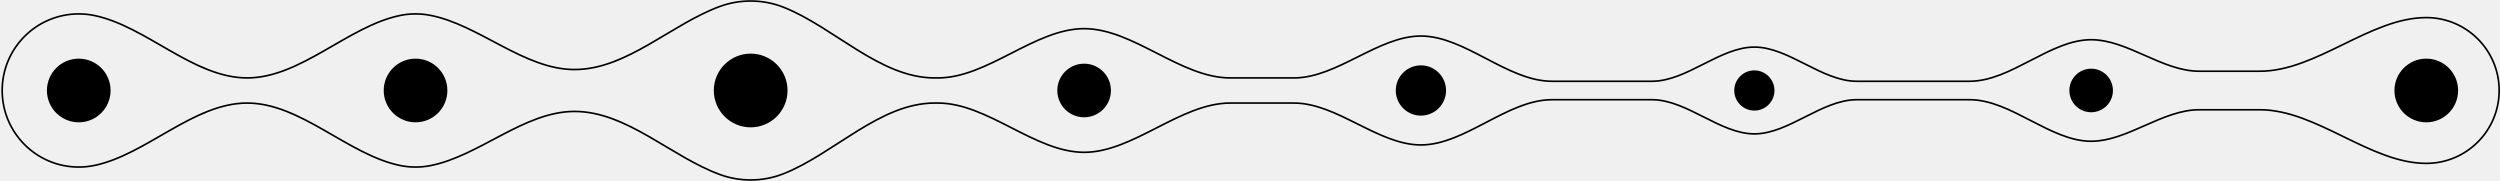
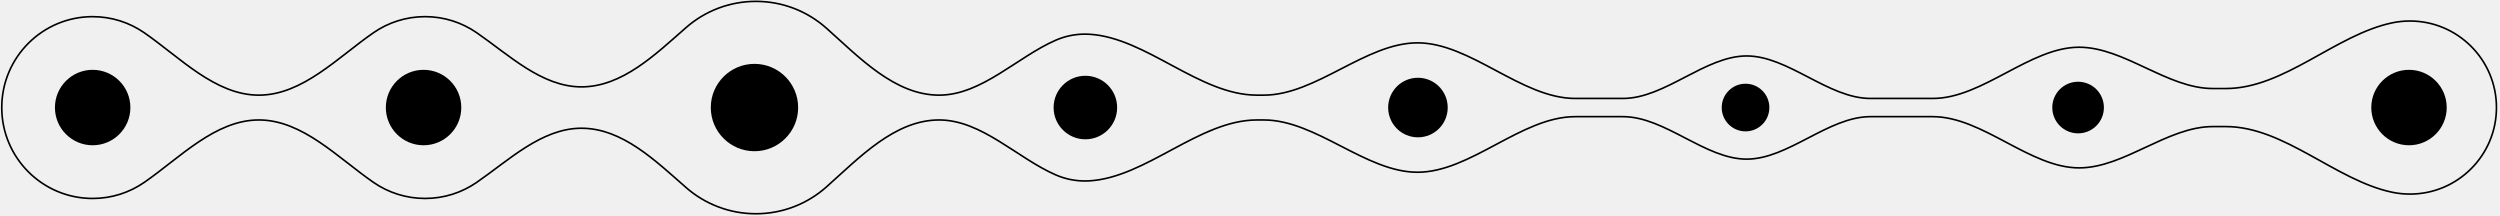
- <svg xmlns="http://www.w3.org/2000/svg" width="1492" height="108" viewBox="0 0 1492 108" fill="none">
+ <svg xmlns="http://www.w3.org/2000/svg" width="1511" height="130" viewBox="0 0 1511 130" fill="none">
  <mask id="path-1-inside-1_4906_5212" fill="white">
-     <path d="M448 0.102C454.971 0.102 461.633 1.425 467.748 3.834C497.916 15.719 525.313 46.002 557.738 46.002H559.769C589.359 46.002 617.41 16.6 647 16.6V16.6V16.6C676.59 16.6 704.641 46.002 734.231 46.002H772.218C797.931 46.002 822.287 21 848 21V21V21C874.537 21 899.724 48.002 926.261 48.002H985.863C1006.6 48.002 1026.26 27.6 1047 27.6V27.6V27.6C1067.74 27.6 1087.4 48.002 1108.14 48.002H1175.44C1200.05 48.002 1223.39 23.2 1248 23.2V23.2V23.2C1269.86 23.2 1290.58 42.002 1312.44 42.002H1348.69C1382.39 42.002 1414.3 10 1448 10V10C1472.3 10 1492 29.7 1492 54C1492 78.3 1472.3 98 1448 98V98C1414.3 98 1382.39 66.002 1348.69 66.002H1312.43C1290.57 66.002 1269.86 84.8 1248 84.8V84.8V84.8C1223.39 84.8 1200.05 60.002 1175.45 60.002H1108.13C1087.39 60.002 1067.74 80.4 1047 80.4V80.4V80.4C1026.26 80.4 1006.61 60.002 985.868 60.002H926.258C899.722 60.002 874.536 87 848 87V87V87C822.289 87 797.934 62.002 772.223 62.002H734.226C704.637 62.002 676.589 91.4 647 91.4V91.4V91.4C617.411 91.4 589.363 62.002 559.774 62.002H557.741C525.315 62.002 497.915 92.287 467.745 104.171C461.63 106.579 454.97 107.902 448 107.902C441.545 107.902 435.355 106.768 429.618 104.687C400.466 94.111 373.898 67.002 342.888 67.002V67.002C312.929 67.002 286.218 93.689 256.803 99.365C253.953 99.914 251.01 100.202 248 100.202C244.751 100.202 241.581 99.867 238.522 99.229C207.399 92.739 179.292 62.002 147.5 62.002V62.002C115.708 62.002 87.601 92.739 56.478 99.229C53.419 99.867 50.249 100.202 47 100.202C21.484 100.202 0.8 79.517 0.8 54.002C0.8 28.486 21.484 7.802 47 7.802C50.249 7.802 53.419 8.137 56.478 8.775C87.601 15.265 115.708 46.002 147.5 46.002V46.002C179.292 46.002 207.399 15.265 238.522 8.775C241.581 8.137 244.751 7.802 248 7.802C251.01 7.802 253.953 8.09 256.803 8.639C286.218 14.315 312.929 41.002 342.888 41.002V41.002C373.898 41.002 400.466 13.893 429.618 3.317C435.355 1.236 441.545 0.102 448 0.102Z" />
+     <path d="M456.866 0.328C473.358 0.328 488.407 6.504 499.83 16.67C519.696 34.351 541.013 57.008 567.608 57.008C593.101 57.008 614.537 34.022 637.907 23.839C643.391 21.45 649.445 20.125 655.808 20.125C656.723 20.125 657.632 20.152 658.534 20.206C693.043 22.276 725.121 57.008 759.692 57.008H763.815C795.337 57.008 825.229 25.398 856.751 25.398C889.058 25.399 919.766 59.008 952.073 59.008H980.86C1006.24 59.008 1030.31 33.32 1055.69 33.32C1081.07 33.32 1105.15 59.008 1130.52 59.008H1168.15C1198.14 59.008 1226.64 28.047 1256.63 28.047C1284.05 28.047 1310.01 53.008 1337.42 53.008H1345.36C1380.37 53.008 1411.36 20.575 1445.62 13.342C1449.16 12.596 1452.82 12.203 1456.58 12.203C1485.73 12.203 1509.36 35.842 1509.36 65.003C1509.36 94.164 1485.73 117.803 1456.58 117.803C1452.82 117.803 1449.16 117.411 1445.63 116.666C1411.37 109.438 1380.38 77.008 1345.36 77.008H1337.42C1310 77.008 1284.05 101.967 1256.63 101.967C1226.64 101.967 1198.15 71.008 1168.15 71.008H1130.51C1105.13 71.008 1081.06 96.681 1055.69 96.681C1030.32 96.68 1006.25 71.008 980.878 71.008H952.052C919.751 71.008 889.051 104.598 856.751 104.599C825.236 104.599 795.352 73.008 763.838 73.008H759.704C725.125 73.008 693.034 107.749 658.515 109.804C657.62 109.858 656.717 109.885 655.808 109.885C649.446 109.885 643.393 108.56 637.91 106.172C614.539 95.991 593.104 73.008 567.612 73.008C541.015 73.008 519.696 95.667 499.827 113.349C488.405 123.513 473.357 129.688 456.866 129.688C440.581 129.688 425.702 123.666 414.334 113.727C395.896 97.608 375.92 78.008 351.43 78.008C327.608 78.008 307.915 97.219 288.287 110.718C279.369 116.852 268.566 120.442 256.925 120.442C245.251 120.442 234.421 116.832 225.489 110.668C203.937 95.793 182.645 73.008 156.458 73.008C130.269 73.008 108.975 95.799 87.421 110.675C78.488 116.84 67.657 120.45 55.983 120.45C25.374 120.45 0.56 95.629 0.56 65.011C0.56 34.392 25.374 9.57 55.983 9.57C67.658 9.57 78.49 13.181 87.423 19.347C108.973 34.222 130.265 57.008 156.45 57.008C182.639 57.008 203.932 34.217 225.485 19.34C234.418 13.174 245.25 9.562 256.925 9.562C268.569 9.562 279.374 13.154 288.293 19.291C307.92 32.793 327.612 52.008 351.435 52.008C375.923 52.008 395.896 32.411 414.33 16.292C425.699 6.351 440.58 0.328 456.866 0.328Z" />
  </mask>
-   <path d="M448 0.102L448 -0.898L448 -0.898L448 0.102ZM448 107.902L448 108.902H448V107.902ZM248 100.202L248 101.202H248V100.202ZM47 100.202L47 101.202H47V100.202ZM0.8 54.002L-0.2 54.002V54.002H0.8ZM47 7.802L47 6.802H47L47 7.802ZM248 7.802L248 6.802L248 6.802L248 7.802ZM56.478 8.775L56.682 7.796L56.478 8.775ZM467.745 104.171L467.378 103.241L467.745 104.171ZM448 0.102V1.102C454.843 1.102 461.381 2.401 467.381 4.765L467.748 3.834L468.115 2.904C461.884 0.449 455.098 -0.898 448 -0.898V0.102ZM557.738 46.002V47.002H559.769V46.002V45.002H557.738V46.002ZM734.231 46.002V47.002H772.218V46.002V45.002H734.231V46.002ZM926.261 48.002V49.002H985.863V48.002V47.002H926.261V48.002ZM1108.14 48.002V49.002H1175.44V48.002V47.002H1108.14V48.002ZM1312.44 42.002V43.002H1348.69V42.002V41.002H1312.44V42.002ZM1448 10V11C1471.75 11 1491 30.252 1491 54H1492H1493C1493 29.147 1472.85 9 1448 9V10ZM1492 54H1491C1491 77.748 1471.75 97 1448 97V98V99C1472.85 99 1493 78.853 1493 54H1492ZM1348.69 66.002V65.002H1312.43V66.002V67.002H1348.69V66.002ZM1175.45 60.002V59.002H1108.13V60.002V61.002H1175.45V60.002ZM985.868 60.002V59.002H926.258V60.002V61.002H985.868V60.002ZM772.223 62.002V61.002H734.226V62.002V63.002H772.223V62.002ZM559.774 62.002V61.002H557.741V62.002V63.002H559.774V62.002ZM467.745 104.171L467.378 103.241C461.379 105.604 454.842 106.902 448 106.902V107.902V108.902C455.097 108.902 461.882 107.555 468.111 105.101L467.745 104.171ZM448 107.902L448 106.902C441.663 106.902 435.588 105.788 429.959 103.747L429.618 104.687L429.277 105.627C435.121 107.747 441.427 108.902 448 108.902L448 107.902ZM256.803 99.365L256.613 98.383C253.826 98.92 250.946 99.202 248 99.202V100.202V101.202C251.074 101.202 254.08 100.908 256.992 100.346L256.803 99.365ZM248 100.202L248 99.202C244.82 99.202 241.718 98.874 238.726 98.25L238.522 99.229L238.318 100.208C241.444 100.86 244.682 101.202 248 101.202L248 100.202ZM56.478 99.229L56.274 98.25C53.282 98.874 50.18 99.202 47 99.202V100.202V101.202C50.318 101.202 53.556 100.86 56.682 100.208L56.478 99.229ZM47 100.202L47 99.202C22.037 99.202 1.8 78.965 1.8 54.002H0.8H-0.2C-0.2 80.07 20.932 101.202 47 101.202L47 100.202ZM0.8 54.002L1.8 54.002C1.8 29.039 22.037 8.802 47 8.802L47 7.802L47 6.802C20.932 6.802 -0.2 27.934 -0.2 54.002L0.8 54.002ZM47 7.802V8.802C50.18 8.802 53.282 9.13 56.274 9.754L56.478 8.775L56.682 7.796C53.556 7.144 50.318 6.802 47 6.802V7.802ZM238.522 8.775L238.726 9.754C241.718 9.13 244.82 8.802 248 8.802L248 7.802L248 6.802C244.682 6.802 241.444 7.144 238.318 7.796L238.522 8.775ZM248 7.802V8.802C250.946 8.802 253.826 9.084 256.613 9.621L256.803 8.639L256.992 7.658C254.08 7.096 251.074 6.802 248 6.802V7.802ZM429.618 3.317L429.959 4.257C435.588 2.216 441.663 1.102 448 1.102L448 0.102L448 -0.898C441.427 -0.898 435.121 0.257 429.277 2.377L429.618 3.317ZM342.888 41.002V42.002C358.675 42.002 373.267 35.102 387.446 26.993C401.704 18.84 415.491 9.506 429.959 4.257L429.618 3.317L429.277 2.377C414.594 7.704 400.521 17.212 386.454 25.257C372.308 33.347 358.111 40.002 342.888 40.002V41.002ZM256.803 8.639L256.613 9.621C271.139 12.424 285.008 20.417 299.178 27.835C313.265 35.21 327.634 42.002 342.888 42.002V41.002V40.002C328.183 40.002 314.217 33.45 300.105 26.063C286.076 18.718 271.882 10.53 256.992 7.658L256.803 8.639ZM147.5 46.002V47.002C163.694 47.002 178.883 39.177 193.757 30.691C208.723 22.152 223.36 12.958 238.726 9.754L238.522 8.775L238.318 7.796C222.561 11.082 207.583 20.501 192.766 28.953C177.859 37.459 163.098 45.002 147.5 45.002V46.002ZM56.478 8.775L56.274 9.754C71.64 12.958 86.277 22.152 101.243 30.691C116.117 39.177 131.306 47.002 147.5 47.002V46.002V45.002C131.902 45.002 117.141 37.459 102.234 28.953C87.417 20.501 72.439 11.082 56.682 7.796L56.478 8.775ZM147.5 62.002V61.002C131.306 61.002 116.117 68.827 101.243 77.313C86.277 85.851 71.64 95.046 56.274 98.25L56.478 99.229L56.682 100.208C72.439 96.922 87.417 87.503 102.234 79.05C117.141 70.545 131.902 63.002 147.5 63.002V62.002ZM1108.13 60.002V59.002C1097.48 59.002 1087.16 64.237 1077.11 69.308C1066.96 74.436 1057.09 79.4 1047 79.4L1047 80.4L1047 81.4C1057.65 81.4 1067.97 76.166 1078.02 71.094C1088.17 65.967 1098.05 61.002 1108.13 61.002V60.002ZM1248 84.8V83.8C1235.99 83.8 1224.23 77.741 1212.18 71.513C1200.25 65.343 1188.04 59.002 1175.45 59.002V60.002V61.002C1187.46 61.002 1199.22 67.06 1211.26 73.289C1223.19 79.459 1235.41 85.8 1248 85.8V84.8ZM1312.43 66.002V65.002C1301.25 65.002 1290.41 69.806 1279.81 74.486C1269.12 79.206 1258.68 83.8 1248 83.8L1248 84.8L1248 85.8C1259.18 85.8 1270.02 80.995 1280.62 76.316C1291.31 71.596 1301.75 67.002 1312.43 67.002V66.002ZM1348.69 42.002V43.002C1365.81 43.002 1382.43 34.875 1398.78 26.9C1415.24 18.874 1431.42 11 1448 11V10V9C1430.87 9 1414.26 17.127 1397.9 25.102C1381.45 33.128 1365.26 41.002 1348.69 41.002V42.002ZM342.888 67.002V66.002C327.634 66.002 313.265 72.794 299.178 80.169C285.008 87.587 271.139 95.58 256.613 98.383L256.803 99.365L256.992 100.346C271.882 97.474 286.076 89.286 300.105 81.941C314.217 74.553 328.183 68.002 342.888 68.002V67.002ZM1175.44 48.002V49.002C1188.03 49.002 1200.25 42.66 1212.18 36.489C1224.22 30.259 1235.99 24.2 1248 24.2V23.2V22.2C1235.41 22.2 1223.19 28.542 1211.26 34.713C1199.22 40.943 1187.45 47.002 1175.44 47.002V48.002ZM429.618 104.687L429.959 103.747C415.491 98.498 401.704 89.164 387.446 81.01C373.267 72.901 358.675 66.002 342.888 66.002V67.002V68.002C358.111 68.002 372.308 74.657 386.454 82.747C400.521 90.791 414.594 100.3 429.277 105.627L429.618 104.687ZM1047 27.6L1047 28.6C1057.09 28.6 1066.96 33.565 1077.12 38.693C1087.16 43.766 1097.48 49.002 1108.14 49.002V48.002V47.002C1098.05 47.002 1088.17 42.036 1078.02 36.908C1067.97 31.835 1057.65 26.6 1047 26.6L1047 27.6ZM557.741 62.002V61.002C541.227 61.002 526.062 68.713 511.372 77.779C496.598 86.897 482.353 97.342 467.378 103.241L467.745 104.171L468.111 105.101C483.307 99.116 497.847 88.476 512.422 79.481C527.081 70.434 541.83 63.002 557.741 63.002V62.002ZM985.863 48.002V49.002C996.517 49.002 1006.84 43.766 1016.88 38.693C1027.04 33.565 1036.91 28.6 1047 28.6V27.6V26.6C1036.35 26.6 1026.03 31.835 1015.98 36.908C1005.83 42.036 995.951 47.002 985.863 47.002V48.002ZM734.226 62.002V61.002C719.146 61.002 704.512 68.489 690.159 75.81C675.694 83.188 661.508 90.4 647 90.4L647 91.4L647 92.4C662.08 92.4 676.714 84.913 691.067 77.592C705.532 70.214 719.717 63.002 734.226 63.002V62.002ZM772.218 46.002V47.002C785.354 47.002 798.092 40.619 810.556 34.396C823.127 28.118 835.424 22 848 22V21V20C834.863 20 822.126 26.383 809.662 32.606C797.091 38.884 784.794 45.002 772.218 45.002V46.002ZM848 87V86C835.425 86 823.128 79.883 810.558 73.606C798.095 67.384 785.359 61.002 772.223 61.002V62.002V63.002C784.798 63.002 797.094 69.119 809.665 75.396C822.127 81.618 834.864 88 848 88V87ZM647 16.6L647 17.6C661.509 17.6 675.695 24.813 690.161 32.192C704.516 39.514 719.15 47.002 734.231 47.002V46.002V45.002C719.722 45.002 705.536 37.789 691.07 30.41C676.715 23.088 662.081 15.6 647 15.6L647 16.6ZM1448 98V97C1431.42 97 1415.24 89.127 1398.78 81.102C1382.43 73.128 1365.82 65.002 1348.69 65.002V66.002V67.002C1365.27 67.002 1381.45 74.875 1397.91 82.9C1414.26 90.874 1430.88 99 1448 99V98ZM647 91.4V90.4C632.492 90.4 618.306 83.188 603.841 75.81C589.488 68.489 574.854 61.002 559.774 61.002V62.002V63.002C574.283 63.002 588.468 70.214 602.933 77.592C617.286 84.913 631.92 92.4 647 92.4V91.4ZM848 21V22C860.976 22 873.679 28.607 886.668 35.388C899.541 42.108 912.701 49.002 926.261 49.002V48.002V47.002C913.285 47.002 900.582 40.395 887.594 33.614C874.72 26.894 861.561 20 848 20V21ZM238.522 99.229L238.726 98.25C223.36 95.046 208.723 85.851 193.757 77.313C178.883 68.827 163.694 61.002 147.5 61.002V62.002V63.002C163.098 63.002 177.859 70.545 192.766 79.05C207.583 87.503 222.561 96.922 238.318 100.208L238.522 99.229ZM1248 23.2L1248 24.2C1258.68 24.2 1269.13 28.796 1279.82 33.516C1290.41 38.196 1301.26 43.002 1312.44 43.002V42.002V41.002C1301.76 41.002 1291.31 36.407 1280.62 31.686C1270.02 27.006 1259.18 22.2 1248 22.2L1248 23.2ZM926.258 60.002V59.002C912.698 59.002 899.539 65.895 886.666 72.615C873.678 79.394 860.976 86 848 86V87V88C861.56 88 874.719 81.107 887.592 74.388C900.58 67.608 913.282 61.002 926.258 61.002V60.002ZM559.769 46.002V47.002C574.85 47.002 589.484 39.514 603.839 32.192C618.305 24.813 632.491 17.6 647 17.6V16.6V15.6C631.919 15.6 617.285 23.088 602.93 30.41C588.464 37.789 574.278 45.002 559.769 45.002V46.002ZM1047 80.4V79.4C1036.91 79.4 1027.04 74.436 1016.89 69.308C1006.84 64.237 996.521 59.002 985.868 59.002V60.002V61.002C995.955 61.002 1005.83 65.967 1015.98 71.094C1026.03 76.166 1036.35 81.4 1047 81.4V80.4ZM467.748 3.834L467.381 4.765C482.355 10.664 496.598 21.108 511.371 30.226C526.06 39.292 541.224 47.002 557.738 47.002V46.002V45.002C541.827 45.002 527.08 37.571 512.422 28.524C497.848 19.529 483.309 8.89 468.115 2.904L467.748 3.834Z" fill="black" mask="url(#path-1-inside-1_4906_5212)" />
-   <circle cx="47" cy="54" r="19" fill="black" />
-   <circle cx="647" cy="54" r="16" fill="black" />
-   <circle cx="1448" cy="54" r="19" fill="black" />
-   <circle cx="1248" cy="54" r="13" fill="black" />
-   <circle cx="1047" cy="54" r="12" fill="black" />
-   <circle cx="848" cy="54" r="15" fill="black" />
-   <circle cx="448" cy="54" r="22" fill="black" />
-   <circle cx="248" cy="54" r="19" fill="black" />
+   <path d="M456.866 0.328V-0.672V0.328ZM655.808 20.125V19.125V20.125ZM1456.58 12.203V11.203V12.203ZM1509.36 65.003H1510.36H1509.36ZM1456.58 117.803V118.803V117.803ZM655.808 109.885V110.885V109.885ZM456.866 129.688V130.688V129.688ZM256.925 120.442V121.442V120.442ZM55.983 120.45V121.45V120.45ZM0.56 65.011H-0.44V65.011L0.56 65.011ZM55.983 9.57V8.57V9.57ZM256.925 9.562V8.562V9.562ZM288.287 110.718L287.721 109.895L288.287 110.718ZM414.334 113.727L413.675 114.48L414.334 113.727ZM499.827 113.349L500.492 114.096L499.827 113.349ZM658.515 109.804L658.456 108.806L658.515 109.804ZM1445.63 116.666L1445.42 117.644L1445.63 116.666ZM637.91 106.172L637.511 107.089L637.91 106.172ZM637.907 23.839L637.508 22.923L637.907 23.839ZM499.83 16.67L500.494 15.923L499.83 16.67ZM456.866 0.328V1.328C473.104 1.328 487.919 7.408 499.165 17.417L499.83 16.67L500.494 15.923C488.896 5.6 473.612 -0.672 456.866 -0.672V0.328ZM637.907 23.839L638.307 24.756C643.667 22.421 649.585 21.125 655.808 21.125V20.125V19.125C649.305 19.125 643.115 20.48 637.508 22.923L637.907 23.839ZM655.808 20.125V21.125C656.703 21.125 657.592 21.152 658.475 21.205L658.534 20.206L658.594 19.208C657.672 19.153 656.743 19.125 655.808 19.125V20.125ZM759.692 57.008V58.008H763.815V57.008V56.008H759.692V57.008ZM952.073 59.008V60.008H980.86V59.008V58.008H952.073V59.008ZM1130.52 59.008V60.008H1168.15V59.008V58.008H1130.52V59.008ZM1337.42 53.008V54.008H1345.36V53.008V52.008H1337.42V53.008ZM1445.62 13.342L1445.83 14.32C1449.29 13.588 1452.89 13.203 1456.58 13.203V12.203V11.203C1452.75 11.203 1449.02 11.603 1445.41 12.363L1445.62 13.342ZM1456.58 12.203V13.203C1485.17 13.203 1508.36 36.394 1508.36 65.003H1509.36H1510.36C1510.36 35.29 1486.28 11.203 1456.58 11.203V12.203ZM1509.36 65.003H1508.36C1508.36 93.612 1485.17 116.803 1456.58 116.803V117.803V118.803C1486.28 118.803 1510.36 94.716 1510.36 65.003H1509.36ZM1456.58 117.803V116.803C1452.89 116.803 1449.3 116.418 1445.84 115.687L1445.63 116.666L1445.42 117.644C1449.02 118.404 1452.75 118.803 1456.58 118.803V117.803ZM1345.36 77.008V76.008H1337.42V77.008V78.008H1345.36V77.008ZM1168.15 71.008V70.008H1130.51V71.008V72.008H1168.15V71.008ZM980.878 71.008V70.008H952.052V71.008V72.008H980.878V71.008ZM763.838 73.008V72.008H759.704V73.008V74.008H763.838V73.008ZM658.515 109.804L658.456 108.806C657.58 108.858 656.697 108.885 655.808 108.885V109.885V110.885C656.737 110.885 657.659 110.857 658.575 110.803L658.515 109.804ZM655.808 109.885V108.885C649.586 108.885 643.669 107.59 638.309 105.255L637.91 106.172L637.511 107.089C643.117 109.531 649.306 110.885 655.808 110.885V109.885ZM499.827 113.349L499.163 112.602C487.917 122.61 473.102 128.688 456.866 128.688V129.688V130.688C473.611 130.688 488.894 124.417 500.492 114.096L499.827 113.349ZM456.866 129.688V128.688C440.832 128.688 426.185 122.76 414.992 112.974L414.334 113.727L413.675 114.48C425.219 124.572 440.33 130.688 456.866 130.688V129.688ZM288.287 110.718L287.721 109.895C278.964 115.917 268.357 119.442 256.925 119.442V120.442V121.442C268.775 121.442 279.774 117.787 288.854 111.542L288.287 110.718ZM256.925 120.442V119.442C245.461 119.442 234.828 115.898 226.057 109.845L225.489 110.668L224.921 111.491C234.015 117.767 245.042 121.442 256.925 121.442V120.442ZM87.421 110.675L86.853 109.852C78.082 115.905 67.448 119.45 55.983 119.45V120.45V121.45C67.867 121.45 78.895 117.774 87.989 111.498L87.421 110.675ZM55.983 120.45V119.45C25.926 119.45 1.56 95.077 1.56 65.011L0.56 65.011L-0.44 65.011C-0.44 96.181 24.821 121.45 55.983 121.45V120.45ZM0.56 65.011H1.56C1.56 34.944 25.926 10.57 55.983 10.57V9.57V8.57C24.821 8.57 -0.44 33.84 -0.44 65.011H0.56ZM55.983 9.57V10.57C67.449 10.57 78.083 14.116 86.855 20.17L87.423 19.347L87.991 18.524C78.896 12.246 67.867 8.57 55.983 8.57V9.57ZM225.485 19.34L226.053 20.163C234.824 14.108 245.459 10.562 256.925 10.562V9.562V8.562C245.04 8.562 234.011 12.239 224.917 18.517L225.485 19.34ZM256.925 9.562V10.562C268.36 10.562 278.968 14.089 287.726 20.114L288.293 19.291L288.86 18.467C279.779 12.219 268.777 8.562 256.925 8.562V9.562ZM414.33 16.292L414.988 17.045C426.182 7.257 440.831 1.328 456.866 1.328V0.328V-0.672C440.328 -0.672 425.216 5.445 413.672 15.539L414.33 16.292ZM351.435 52.008V53.008C363.955 53.008 375.265 47.997 385.708 41.026C396.136 34.066 405.806 25.074 414.988 17.045L414.33 16.292L413.672 15.539C404.419 23.63 394.886 32.495 384.597 39.363C374.323 46.22 363.403 51.008 351.435 51.008V52.008ZM288.293 19.291L287.726 20.114C292.613 23.477 297.502 27.192 302.493 30.902C307.473 34.604 312.546 38.292 317.759 41.56C328.18 48.093 339.25 53.008 351.435 53.008V52.008V51.008C339.797 51.008 329.11 46.316 318.822 39.865C313.681 36.642 308.661 32.995 303.686 29.297C298.72 25.606 293.786 21.856 288.86 18.467L288.293 19.291ZM156.45 57.008V58.008C169.84 58.008 181.912 52.181 193.262 44.584C198.941 40.783 204.468 36.518 209.902 32.291C215.346 28.056 220.693 23.863 226.053 20.163L225.485 19.34L224.917 18.517C219.5 22.256 214.103 26.49 208.674 30.713C203.236 34.943 197.762 39.166 192.15 42.922C180.918 50.439 169.25 56.008 156.45 56.008V57.008ZM87.423 19.347L86.855 20.17C92.214 23.869 97.56 28.062 103.003 32.296C108.437 36.523 113.964 40.786 119.642 44.587C130.992 52.182 143.063 58.008 156.45 58.008V57.008V56.008C143.652 56.008 131.985 50.441 120.754 42.925C115.143 39.169 109.669 34.947 104.231 30.718C98.803 26.496 93.407 22.263 87.991 18.524L87.423 19.347ZM156.458 73.008V72.008C143.069 72.008 130.996 77.835 119.645 85.432C113.966 89.233 108.439 93.497 103.004 97.724C97.56 101.959 92.213 106.152 86.853 109.852L87.421 110.675L87.989 111.498C93.406 107.759 98.804 103.525 104.232 99.303C109.671 95.073 115.146 90.85 120.758 87.094C131.99 79.576 143.659 74.008 156.458 74.008V73.008ZM1130.51 71.008V70.008C1117.53 70.008 1104.94 76.568 1092.64 82.957C1080.22 89.405 1068.09 95.681 1055.69 95.681V96.681V97.681C1068.67 97.681 1081.26 91.12 1093.56 84.732C1105.98 78.284 1118.11 72.008 1130.51 72.008V71.008ZM1256.63 101.967V100.967C1241.93 100.967 1227.54 93.374 1212.86 85.603C1198.3 77.895 1183.44 70.008 1168.15 70.008V71.008V72.008C1182.85 72.008 1197.24 79.6 1211.92 87.371C1226.49 95.08 1241.34 102.967 1256.63 102.967V101.967ZM1337.42 77.008V76.008C1323.45 76.008 1309.9 82.365 1296.6 88.581C1283.21 94.844 1270.08 100.967 1256.63 100.967V101.967V102.967C1270.61 102.967 1284.16 96.61 1297.45 90.393C1310.84 84.13 1323.98 78.008 1337.42 78.008V77.008ZM1345.36 53.008V54.008C1363.15 54.008 1379.86 45.769 1396.25 36.764C1412.73 27.711 1428.88 17.898 1445.83 14.32L1445.62 13.342L1445.41 12.363C1428.1 16.018 1411.62 26.039 1395.29 35.011C1378.87 44.03 1362.58 52.008 1345.36 52.008V53.008ZM351.43 78.008V77.008C339.245 77.008 328.175 81.922 317.755 88.454C312.542 91.721 307.469 95.409 302.488 99.11C297.496 102.818 292.608 106.533 287.721 109.895L288.287 110.718L288.854 111.542C293.781 108.154 298.714 104.405 303.68 100.715C308.656 97.017 313.676 93.371 318.817 90.148C329.105 83.699 339.792 79.008 351.43 79.008V78.008ZM1168.15 59.008V60.008C1183.44 60.008 1198.29 52.12 1212.86 44.411C1227.54 36.64 1241.93 29.047 1256.63 29.047V28.047V27.047C1241.34 27.047 1226.49 34.934 1211.92 42.644C1197.24 50.415 1182.85 58.008 1168.15 58.008V59.008ZM414.334 113.727L414.992 112.974C405.808 104.945 396.137 95.953 385.707 88.991C375.262 82.02 363.951 77.008 351.43 77.008V78.008V79.008C363.399 79.008 374.321 83.796 384.596 90.654C394.886 97.523 404.421 106.39 413.675 114.48L414.334 113.727ZM1055.69 33.32V34.32C1068.09 34.32 1080.23 40.6 1092.65 47.051C1104.95 53.444 1117.54 60.008 1130.52 60.008V59.008V58.008C1118.12 58.008 1105.99 51.728 1093.57 45.277C1081.26 38.884 1068.67 32.32 1055.69 32.32V33.32ZM567.612 73.008V72.008C554.02 72.008 541.837 77.799 530.619 85.731C519.42 93.649 509.046 103.806 499.163 112.602L499.827 113.349L500.492 114.096C510.477 105.21 520.697 95.196 531.774 87.364C542.832 79.546 554.607 74.008 567.612 74.008V73.008ZM980.86 59.008V60.008C993.839 60.008 1006.43 53.444 1018.74 47.051C1031.16 40.6 1043.29 34.32 1055.69 34.32V33.32V32.32C1042.71 32.32 1030.12 38.885 1017.81 45.277C1005.39 51.728 993.258 58.008 980.86 58.008V59.008ZM759.704 73.008V72.008C742.12 72.008 725.228 80.837 708.614 89.754C691.892 98.73 675.45 107.794 658.456 108.806L658.515 109.804L658.575 110.803C676.099 109.759 692.961 100.426 709.56 91.516C726.266 82.55 742.709 74.008 759.704 74.008V73.008ZM763.815 57.008V58.008C779.864 58.008 795.443 49.966 810.74 42.092C826.15 34.161 841.278 26.398 856.751 26.398V25.398V24.398C840.702 24.398 825.122 32.441 809.825 40.314C794.415 48.245 779.287 56.008 763.815 56.008V57.008ZM856.751 104.599V103.599C841.282 103.599 826.158 95.841 810.752 87.914C795.458 80.045 779.883 72.008 763.838 72.008V73.008V74.008C779.307 74.008 794.431 81.766 809.837 89.692C825.13 97.561 840.706 105.599 856.751 105.599V104.599ZM658.534 20.206L658.475 21.205C675.464 22.224 691.901 31.289 708.617 40.264C725.225 49.181 742.112 58.008 759.692 58.008V57.008V56.008C742.701 56.008 726.263 47.468 709.563 38.502C692.97 29.594 676.114 20.259 658.594 19.208L658.534 20.206ZM1445.63 116.666L1445.84 115.687C1428.89 112.112 1412.74 102.301 1396.26 93.25C1379.86 84.246 1363.16 76.008 1345.36 76.008V77.008V78.008C1362.58 78.008 1378.88 85.985 1395.3 95.003C1411.63 103.974 1428.11 113.992 1445.42 117.644L1445.63 116.666ZM637.91 106.172L638.309 105.255C626.707 100.201 615.655 92.004 604.079 84.919C592.587 77.885 580.652 72.008 567.612 72.008V73.008V74.008C580.064 74.008 591.593 79.622 603.034 86.625C614.392 93.576 625.742 101.962 637.511 107.089L637.91 106.172ZM856.751 25.398V26.398C872.607 26.399 888.128 34.651 903.942 43.086C919.636 51.456 935.622 60.008 952.073 60.008V59.008V58.008C936.218 58.008 920.696 49.755 904.883 41.321C889.188 32.95 873.203 24.399 856.751 24.398V25.398ZM225.489 110.668L226.057 109.845C220.697 106.146 215.351 101.953 209.907 97.719C204.473 93.493 198.946 89.229 193.268 85.429C181.918 77.833 169.846 72.008 156.458 72.008V73.008V74.008C169.257 74.008 180.924 79.575 192.155 87.091C197.767 90.846 203.241 95.068 208.679 99.298C214.107 103.519 219.504 107.752 224.921 111.491L225.489 110.668ZM1256.63 28.047V29.047C1270.08 29.047 1283.21 35.17 1296.61 41.433C1309.9 47.651 1323.45 54.008 1337.42 54.008V53.008V52.008C1323.98 52.008 1310.84 45.885 1297.45 39.621C1284.16 33.404 1270.61 27.047 1256.63 27.047V28.047ZM952.052 71.008V70.008C935.604 70.008 919.621 78.555 903.931 86.921C888.121 95.35 872.603 103.599 856.751 103.599V104.599V105.599C873.199 105.599 889.181 97.052 904.872 88.686C920.681 80.256 936.2 72.008 952.052 72.008V71.008ZM567.608 57.008V58.008C580.649 58.008 592.584 52.13 604.076 45.095C615.652 38.009 626.705 29.811 638.307 24.756L637.907 23.839L637.508 22.923C625.739 28.05 614.389 36.437 603.031 43.389C591.59 50.393 580.061 56.008 567.608 56.008V57.008ZM1055.69 96.681V95.681C1043.3 95.681 1031.16 89.404 1018.75 82.957C1006.44 76.568 993.854 70.008 980.878 70.008V71.008V72.008C993.273 72.008 1005.41 78.284 1017.82 84.732C1030.13 91.12 1042.71 97.681 1055.69 97.681V96.681ZM499.83 16.67L499.165 17.417C509.047 26.212 519.42 36.368 530.618 44.286C541.835 52.217 554.017 58.008 567.608 58.008V57.008V56.008C554.605 56.008 542.83 50.471 531.773 42.653C520.697 34.821 510.478 24.808 500.494 15.923L499.83 16.67Z" fill="black" mask="url(#path-1-inside-1_4906_5212)" />
+   <circle cx="56" cy="65" r="22.8" fill="black" />
+   <circle cx="656" cy="65" r="19.2" fill="black" />
+   <circle cx="1456" cy="65" r="22.8" fill="black" />
+   <circle cx="1256" cy="65" r="15.6" fill="black" />
+   <circle cx="1055" cy="65" r="14.4" fill="black" />
+   <circle cx="857" cy="65" r="18" fill="black" />
+   <circle cx="456" cy="65" r="26.4" fill="black" />
+   <circle cx="256" cy="65" r="22.8" fill="black" />
</svg>
